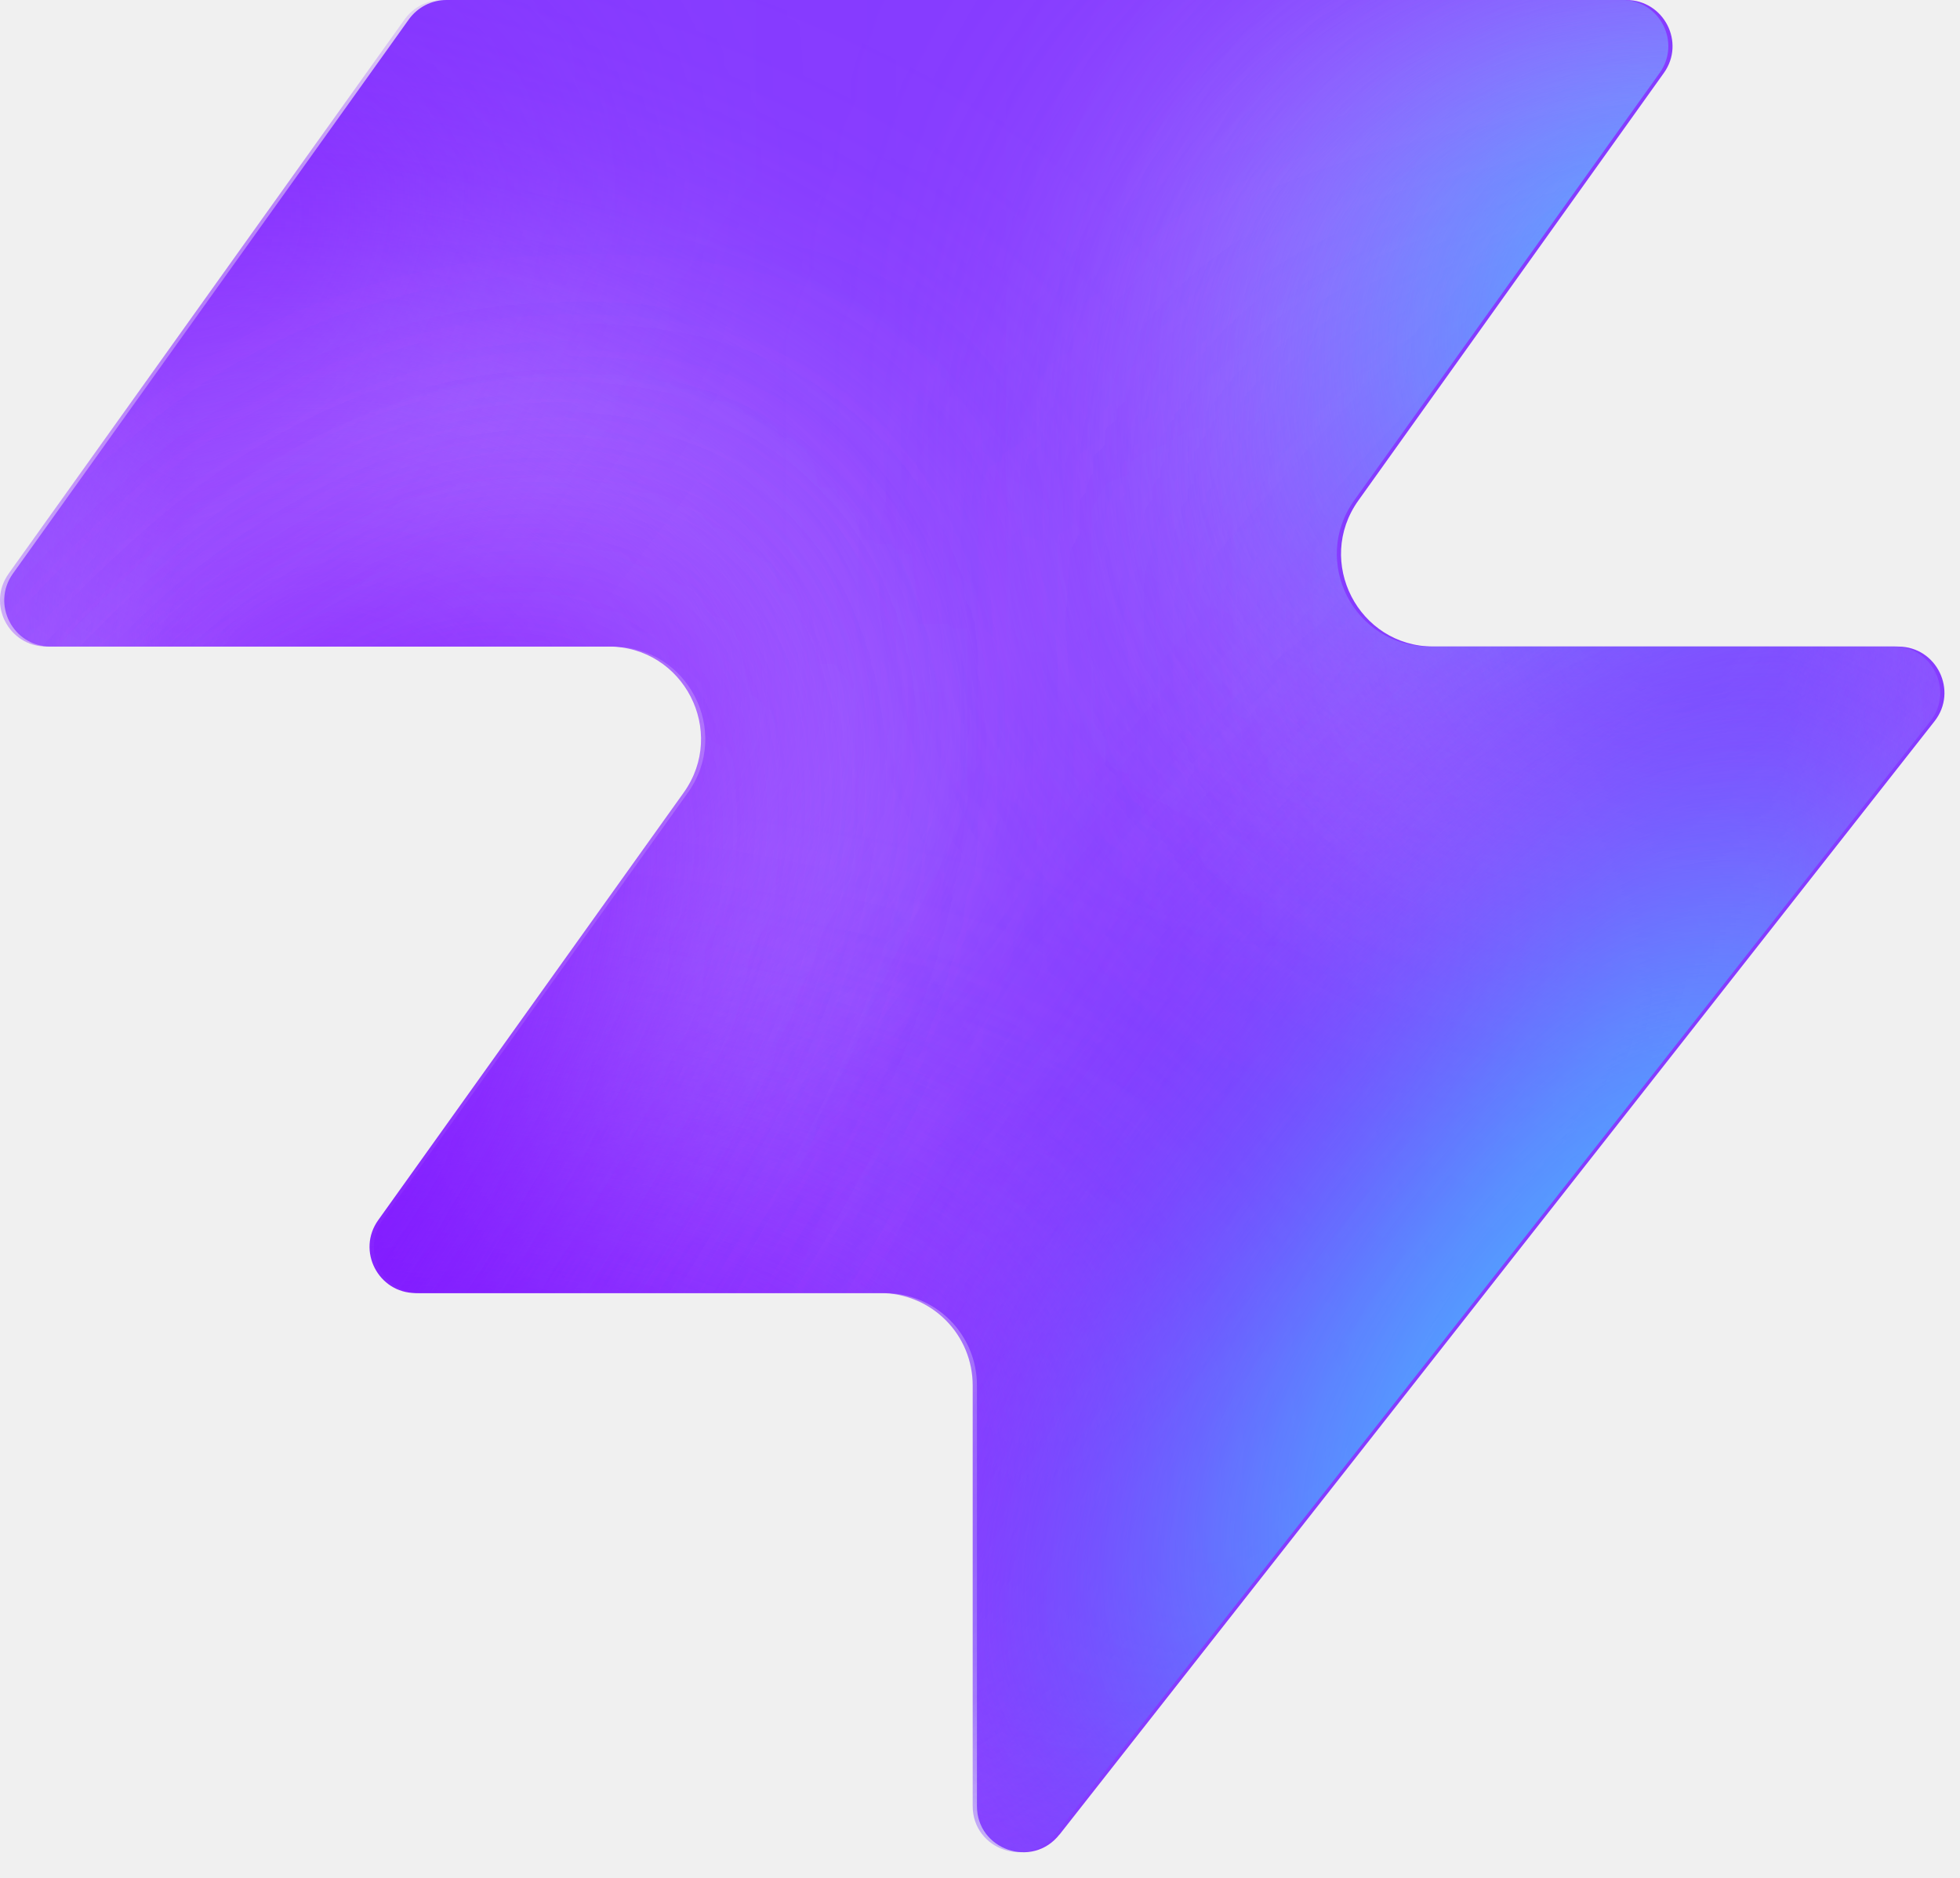
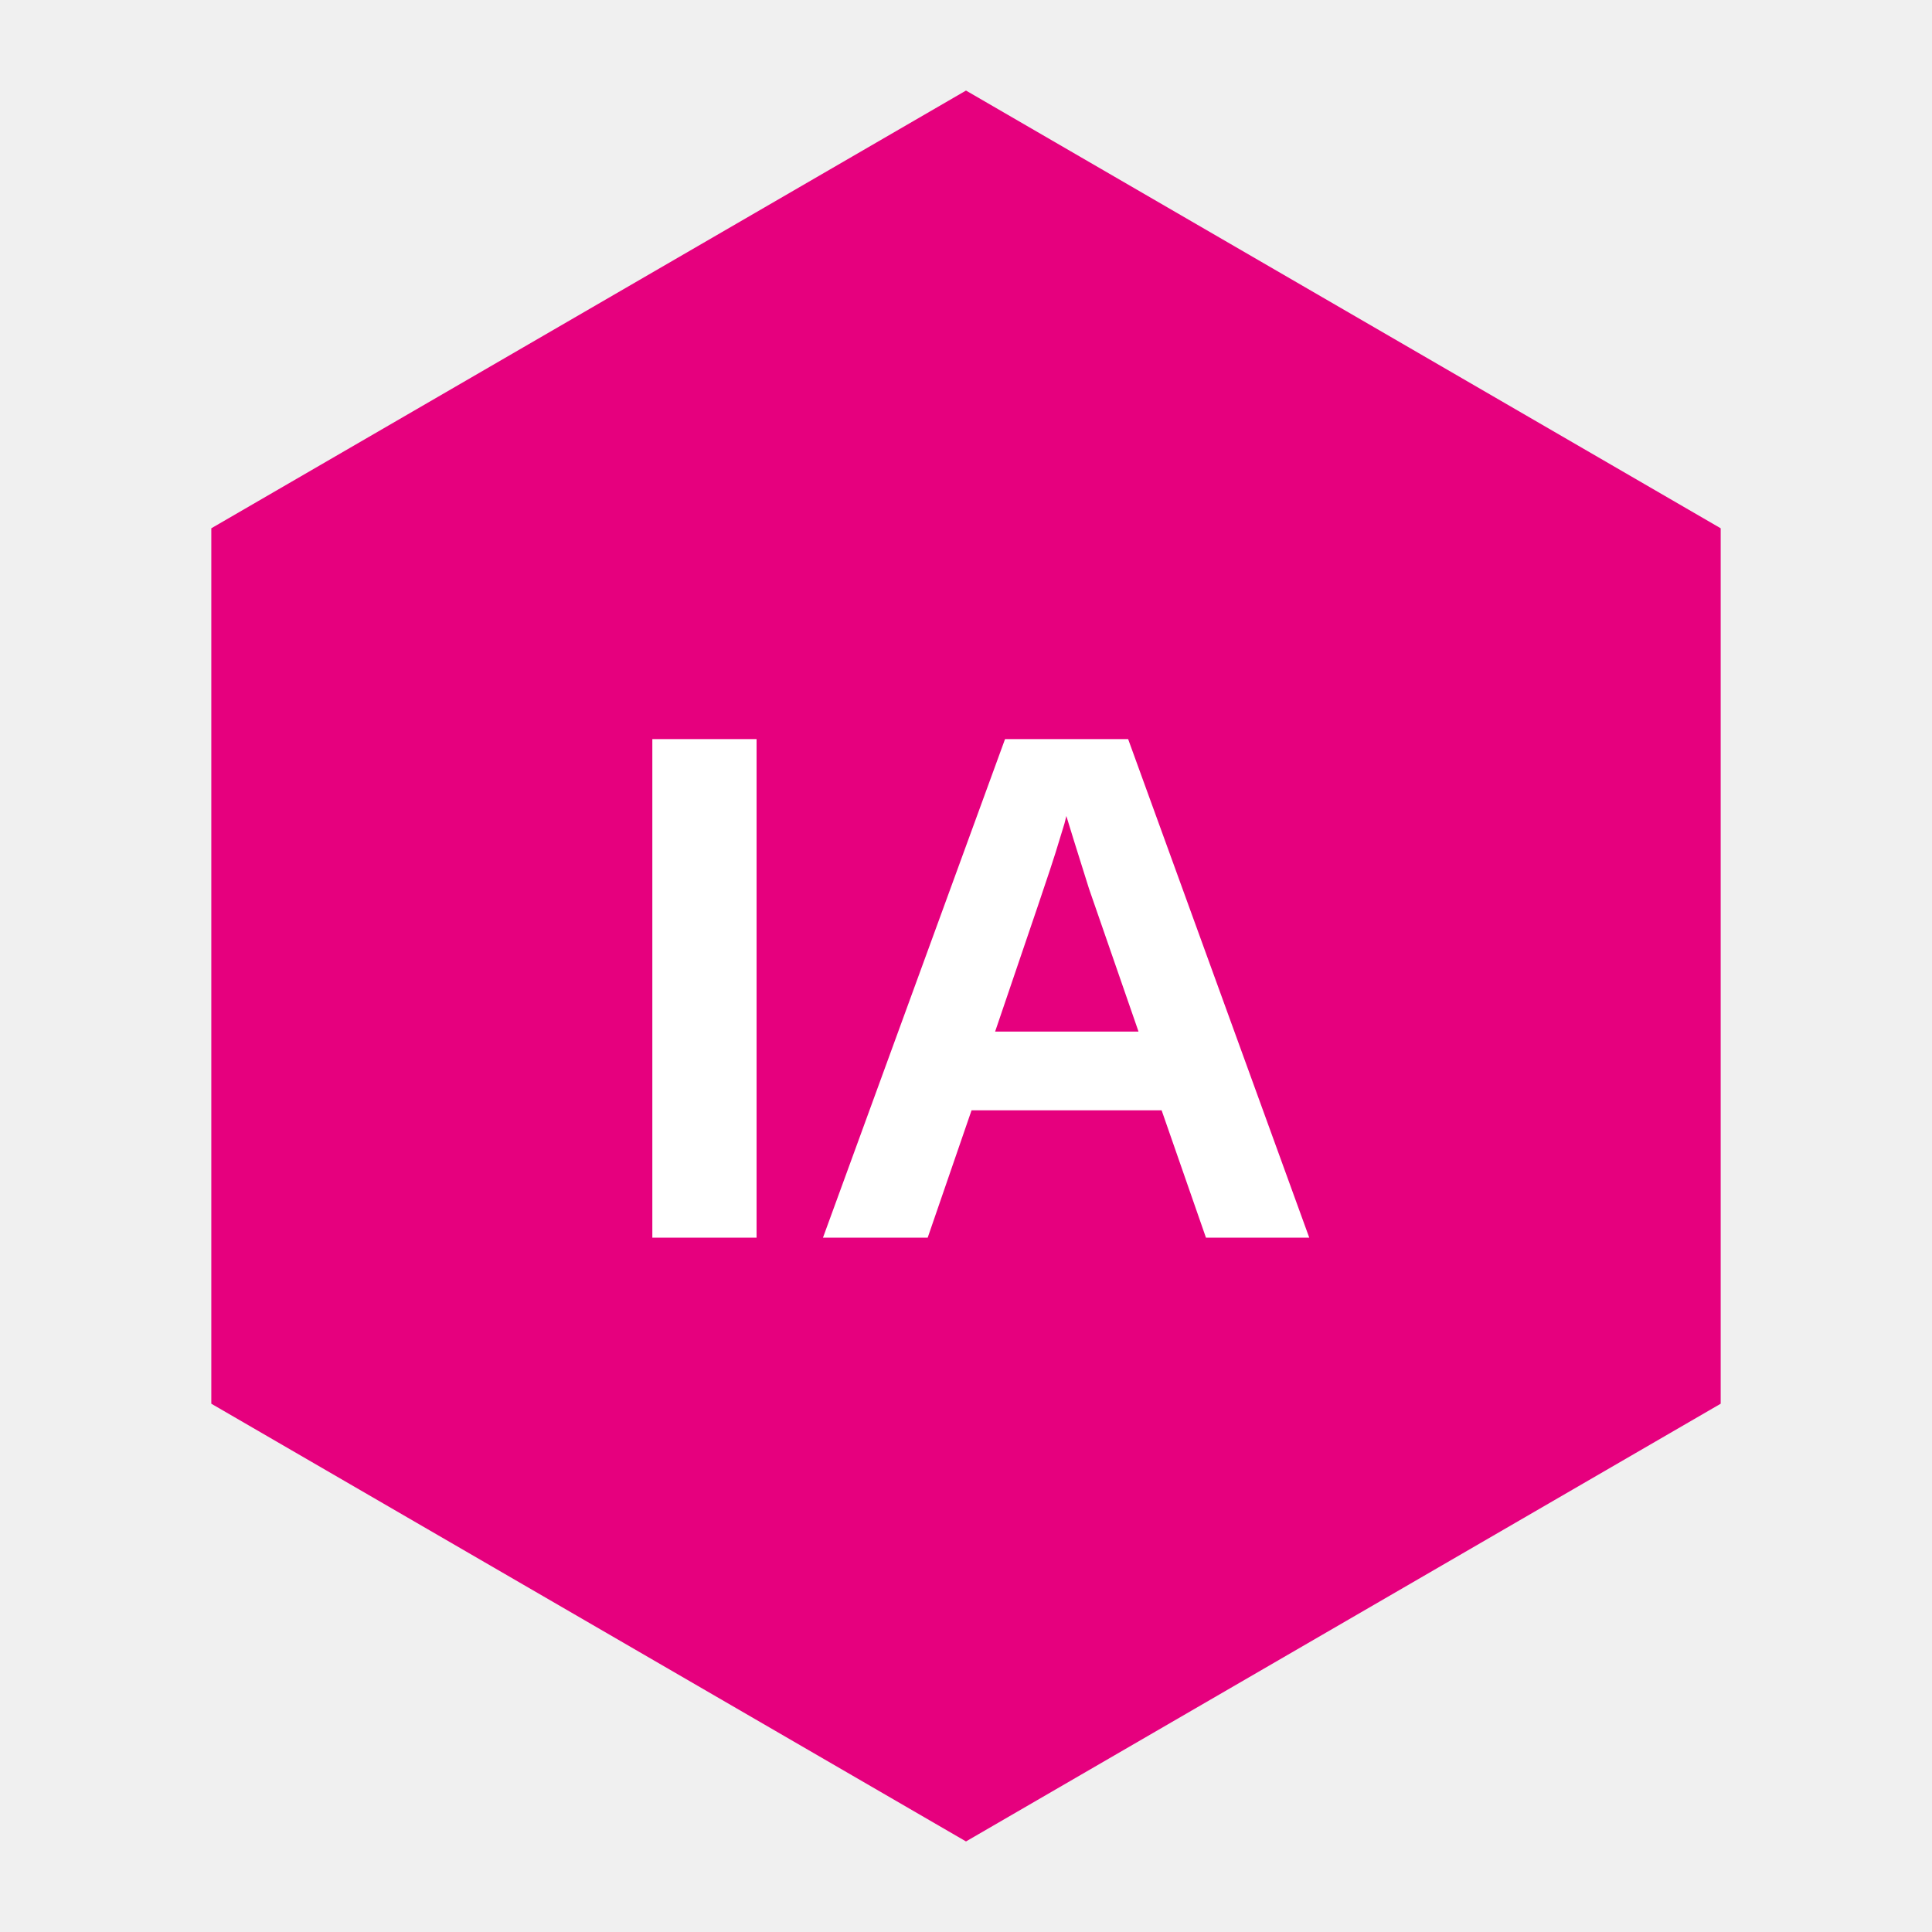
- <svg xmlns="http://www.w3.org/2000/svg" width="48" height="46" fill="none" viewBox="0 0 48 46">
-   <path fill="#863bff" d="M25.946 44.938c-.664.845-2.021.375-2.021-.698V33.937a2.26 2.26 0 0 0-2.262-2.262H10.287c-.92 0-1.456-1.04-.92-1.788l7.48-10.471c1.07-1.497 0-3.578-1.842-3.578H1.237c-.92 0-1.456-1.04-.92-1.788L10.013.474c.214-.297.556-.474.92-.474h28.894c.92 0 1.456 1.04.92 1.788l-7.48 10.471c-1.07 1.498 0 3.579 1.842 3.579h11.377c.943 0 1.473 1.088.89 1.83L25.947 44.94z" style="fill:#863bff;fill:color(display-p3 .525 .23 1);fill-opacity:1" />
-   <mask id="a" width="48" height="46" x="0" y="0" maskUnits="userSpaceOnUse" style="mask-type:alpha">
-     <path fill="#000" d="M25.842 44.938c-.664.844-2.021.375-2.021-.698V33.937a2.26 2.26 0 0 0-2.262-2.262H10.183c-.92 0-1.456-1.04-.92-1.788l7.48-10.471c1.07-1.498 0-3.579-1.842-3.579H1.133c-.92 0-1.456-1.04-.92-1.787L9.91.473c.214-.297.556-.474.92-.474h28.894c.92 0 1.456 1.04.92 1.788l-7.48 10.471c-1.07 1.498 0 3.578 1.842 3.578h11.377c.943 0 1.473 1.088.89 1.832L25.843 44.94z" style="fill:#000;fill-opacity:1" />
-   </mask>
-   <g mask="url(#a)">
-     <g filter="url(#b)">
-       <ellipse cx="5.508" cy="14.704" fill="#ede6ff" rx="5.508" ry="14.704" style="fill:#ede6ff;fill:color(display-p3 .927 .903 1);fill-opacity:1" transform="matrix(.00324 1 1 -.00324 -4.47 31.516)" />
-     </g>
-     <g filter="url(#c)">
-       <ellipse cx="10.399" cy="29.851" fill="#ede6ff" rx="10.399" ry="29.851" style="fill:#ede6ff;fill:color(display-p3 .927 .903 1);fill-opacity:1" transform="matrix(.00324 1 1 -.00324 -39.328 7.883)" />
-     </g>
-     <g filter="url(#d)">
-       <ellipse cx="5.508" cy="30.487" fill="#7e14ff" rx="5.508" ry="30.487" style="fill:#7e14ff;fill:color(display-p3 .492 .077 1);fill-opacity:1" transform="rotate(89.814 -25.913 -14.639)scale(1 -1)" />
-     </g>
-     <g filter="url(#e)">
-       <ellipse cx="5.508" cy="30.599" fill="#7e14ff" rx="5.508" ry="30.599" style="fill:#7e14ff;fill:color(display-p3 .492 .077 1);fill-opacity:1" transform="rotate(89.814 -32.644 -3.334)scale(1 -1)" />
-     </g>
-     <g filter="url(#f)">
-       <ellipse cx="5.508" cy="30.599" fill="#7e14ff" rx="5.508" ry="30.599" style="fill:#7e14ff;fill:color(display-p3 .492 .077 1);fill-opacity:1" transform="matrix(.00324 1 1 -.00324 -34.34 30.47)" />
-     </g>
-     <g filter="url(#g)">
-       <ellipse cx="14.072" cy="22.078" fill="#ede6ff" rx="14.072" ry="22.078" style="fill:#ede6ff;fill:color(display-p3 .927 .903 1);fill-opacity:1" transform="rotate(93.35 24.506 48.493)scale(-1 1)" />
-     </g>
-     <g filter="url(#h)">
-       <ellipse cx="3.47" cy="21.501" fill="#7e14ff" rx="3.47" ry="21.501" style="fill:#7e14ff;fill:color(display-p3 .492 .077 1);fill-opacity:1" transform="rotate(89.009 28.708 47.59)scale(-1 1)" />
-     </g>
-     <g filter="url(#i)">
-       <ellipse cx="3.47" cy="21.501" fill="#7e14ff" rx="3.47" ry="21.501" style="fill:#7e14ff;fill:color(display-p3 .492 .077 1);fill-opacity:1" transform="rotate(89.009 28.708 47.59)scale(-1 1)" />
-     </g>
-     <g filter="url(#j)">
-       <ellipse cx=".387" cy="8.972" fill="#7e14ff" rx="4.407" ry="29.108" style="fill:#7e14ff;fill:color(display-p3 .492 .077 1);fill-opacity:1" transform="rotate(39.51 .387 8.972)" />
-     </g>
-     <g filter="url(#k)">
-       <ellipse cx="47.523" cy="-6.092" fill="#7e14ff" rx="4.407" ry="29.108" style="fill:#7e14ff;fill:color(display-p3 .492 .077 1);fill-opacity:1" transform="rotate(37.892 47.523 -6.092)" />
-     </g>
-     <g filter="url(#l)">
-       <ellipse cx="41.412" cy="6.333" fill="#47bfff" rx="5.971" ry="9.665" style="fill:#47bfff;fill:color(display-p3 .28 .748 1);fill-opacity:1" transform="rotate(37.892 41.412 6.333)" />
-     </g>
-     <g filter="url(#m)">
-       <ellipse cx="-1.879" cy="38.332" fill="#7e14ff" rx="4.407" ry="29.108" style="fill:#7e14ff;fill:color(display-p3 .492 .077 1);fill-opacity:1" transform="rotate(37.892 -1.88 38.332)" />
-     </g>
-     <g filter="url(#n)">
-       <ellipse cx="-1.879" cy="38.332" fill="#7e14ff" rx="4.407" ry="29.108" style="fill:#7e14ff;fill:color(display-p3 .492 .077 1);fill-opacity:1" transform="rotate(37.892 -1.88 38.332)" />
-     </g>
-     <g filter="url(#o)">
-       <ellipse cx="35.651" cy="29.907" fill="#7e14ff" rx="4.407" ry="29.108" style="fill:#7e14ff;fill:color(display-p3 .492 .077 1);fill-opacity:1" transform="rotate(37.892 35.651 29.907)" />
-     </g>
-     <g filter="url(#p)">
-       <ellipse cx="38.418" cy="32.4" fill="#47bfff" rx="5.971" ry="15.297" style="fill:#47bfff;fill:color(display-p3 .28 .748 1);fill-opacity:1" transform="rotate(37.892 38.418 32.4)" />
-     </g>
-   </g>
-   <defs>
-     <filter id="b" width="60.045" height="41.654" x="-19.77" y="16.149" color-interpolation-filters="sRGB" filterUnits="userSpaceOnUse">
-       <feFlood flood-opacity="0" result="BackgroundImageFix" />
-       <feBlend in="SourceGraphic" in2="BackgroundImageFix" result="shape" />
-       <feGaussianBlur result="effect1_foregroundBlur_2002_17158" stdDeviation="7.659" />
-     </filter>
-     <filter id="c" width="90.34" height="51.437" x="-54.613" y="-7.533" color-interpolation-filters="sRGB" filterUnits="userSpaceOnUse">
-       <feFlood flood-opacity="0" result="BackgroundImageFix" />
-       <feBlend in="SourceGraphic" in2="BackgroundImageFix" result="shape" />
-       <feGaussianBlur result="effect1_foregroundBlur_2002_17158" stdDeviation="7.659" />
-     </filter>
-     <filter id="d" width="79.355" height="29.4" x="-49.64" y="2.03" color-interpolation-filters="sRGB" filterUnits="userSpaceOnUse">
-       <feFlood flood-opacity="0" result="BackgroundImageFix" />
-       <feBlend in="SourceGraphic" in2="BackgroundImageFix" result="shape" />
-       <feGaussianBlur result="effect1_foregroundBlur_2002_17158" stdDeviation="4.596" />
-     </filter>
-     <filter id="e" width="79.579" height="29.4" x="-45.045" y="20.029" color-interpolation-filters="sRGB" filterUnits="userSpaceOnUse">
-       <feFlood flood-opacity="0" result="BackgroundImageFix" />
-       <feBlend in="SourceGraphic" in2="BackgroundImageFix" result="shape" />
-       <feGaussianBlur result="effect1_foregroundBlur_2002_17158" stdDeviation="4.596" />
-     </filter>
-     <filter id="f" width="79.579" height="29.4" x="-43.513" y="21.178" color-interpolation-filters="sRGB" filterUnits="userSpaceOnUse">
-       <feFlood flood-opacity="0" result="BackgroundImageFix" />
-       <feBlend in="SourceGraphic" in2="BackgroundImageFix" result="shape" />
-       <feGaussianBlur result="effect1_foregroundBlur_2002_17158" stdDeviation="4.596" />
-     </filter>
-     <filter id="g" width="74.749" height="58.852" x="15.756" y="-17.901" color-interpolation-filters="sRGB" filterUnits="userSpaceOnUse">
-       <feFlood flood-opacity="0" result="BackgroundImageFix" />
-       <feBlend in="SourceGraphic" in2="BackgroundImageFix" result="shape" />
-       <feGaussianBlur result="effect1_foregroundBlur_2002_17158" stdDeviation="7.659" />
-     </filter>
-     <filter id="h" width="61.377" height="25.362" x="23.548" y="2.284" color-interpolation-filters="sRGB" filterUnits="userSpaceOnUse">
-       <feFlood flood-opacity="0" result="BackgroundImageFix" />
-       <feBlend in="SourceGraphic" in2="BackgroundImageFix" result="shape" />
-       <feGaussianBlur result="effect1_foregroundBlur_2002_17158" stdDeviation="4.596" />
-     </filter>
-     <filter id="i" width="61.377" height="25.362" x="23.548" y="2.284" color-interpolation-filters="sRGB" filterUnits="userSpaceOnUse">
-       <feFlood flood-opacity="0" result="BackgroundImageFix" />
-       <feBlend in="SourceGraphic" in2="BackgroundImageFix" result="shape" />
-       <feGaussianBlur result="effect1_foregroundBlur_2002_17158" stdDeviation="4.596" />
-     </filter>
-     <filter id="j" width="56.045" height="63.649" x="-27.636" y="-22.853" color-interpolation-filters="sRGB" filterUnits="userSpaceOnUse">
-       <feFlood flood-opacity="0" result="BackgroundImageFix" />
-       <feBlend in="SourceGraphic" in2="BackgroundImageFix" result="shape" />
-       <feGaussianBlur result="effect1_foregroundBlur_2002_17158" stdDeviation="4.596" />
-     </filter>
-     <filter id="k" width="54.814" height="64.646" x="20.116" y="-38.415" color-interpolation-filters="sRGB" filterUnits="userSpaceOnUse">
-       <feFlood flood-opacity="0" result="BackgroundImageFix" />
-       <feBlend in="SourceGraphic" in2="BackgroundImageFix" result="shape" />
-       <feGaussianBlur result="effect1_foregroundBlur_2002_17158" stdDeviation="4.596" />
-     </filter>
-     <filter id="l" width="33.541" height="35.313" x="24.641" y="-11.323" color-interpolation-filters="sRGB" filterUnits="userSpaceOnUse">
-       <feFlood flood-opacity="0" result="BackgroundImageFix" />
-       <feBlend in="SourceGraphic" in2="BackgroundImageFix" result="shape" />
-       <feGaussianBlur result="effect1_foregroundBlur_2002_17158" stdDeviation="4.596" />
-     </filter>
-     <filter id="m" width="54.814" height="64.646" x="-29.286" y="6.009" color-interpolation-filters="sRGB" filterUnits="userSpaceOnUse">
-       <feFlood flood-opacity="0" result="BackgroundImageFix" />
-       <feBlend in="SourceGraphic" in2="BackgroundImageFix" result="shape" />
-       <feGaussianBlur result="effect1_foregroundBlur_2002_17158" stdDeviation="4.596" />
-     </filter>
-     <filter id="n" width="54.814" height="64.646" x="-29.286" y="6.009" color-interpolation-filters="sRGB" filterUnits="userSpaceOnUse">
-       <feFlood flood-opacity="0" result="BackgroundImageFix" />
-       <feBlend in="SourceGraphic" in2="BackgroundImageFix" result="shape" />
-       <feGaussianBlur result="effect1_foregroundBlur_2002_17158" stdDeviation="4.596" />
-     </filter>
-     <filter id="o" width="54.814" height="64.646" x="8.244" y="-2.416" color-interpolation-filters="sRGB" filterUnits="userSpaceOnUse">
-       <feFlood flood-opacity="0" result="BackgroundImageFix" />
-       <feBlend in="SourceGraphic" in2="BackgroundImageFix" result="shape" />
-       <feGaussianBlur result="effect1_foregroundBlur_2002_17158" stdDeviation="4.596" />
-     </filter>
-     <filter id="p" width="39.409" height="43.623" x="18.713" y="10.588" color-interpolation-filters="sRGB" filterUnits="userSpaceOnUse">
-       <feFlood flood-opacity="0" result="BackgroundImageFix" />
-       <feBlend in="SourceGraphic" in2="BackgroundImageFix" result="shape" />
-       <feGaussianBlur result="effect1_foregroundBlur_2002_17158" stdDeviation="4.596" />
-     </filter>
-   </defs>
+ <svg xmlns="http://www.w3.org/2000/svg" viewBox="0 0 64 64">
+   <path d="M32 3 57 17.5v29L32 61 7 46.5v-29z" fill="#e6007e" />
+   <text x="32" y="41" text-anchor="middle" font-family="Arial, Helvetica, sans-serif" font-size="24" font-weight="800" fill="#fff">IA</text>
</svg>
